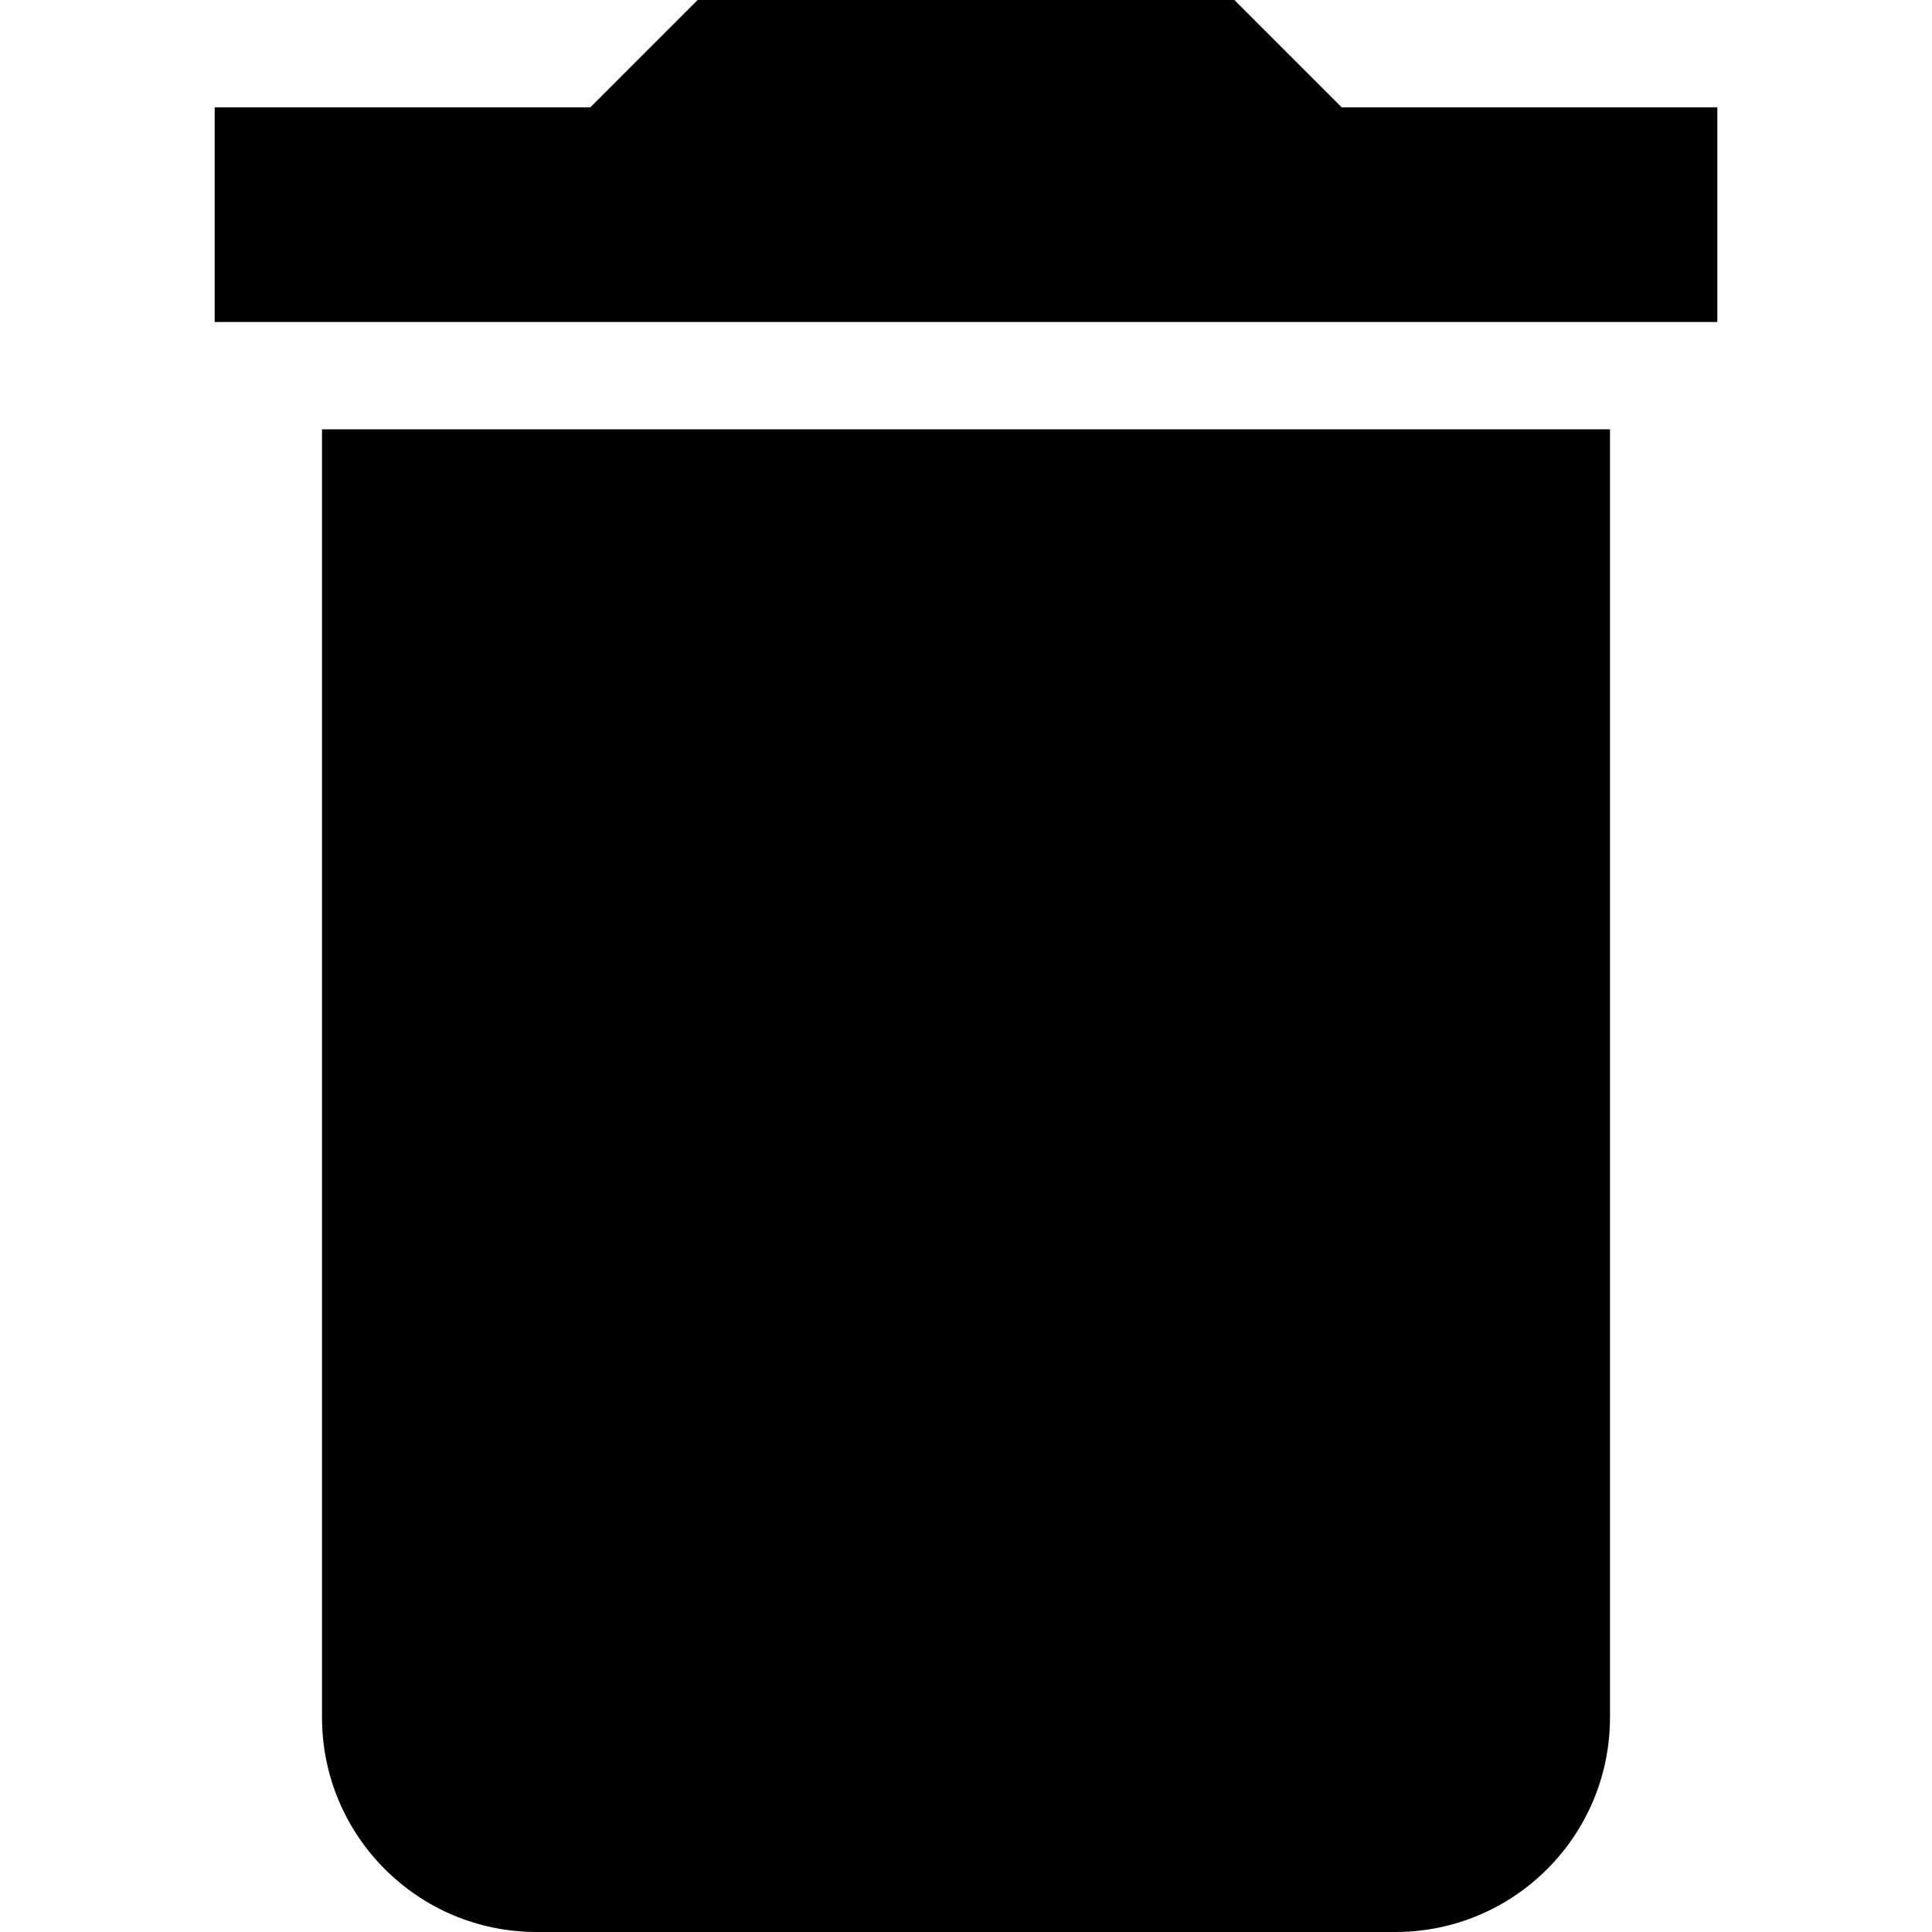
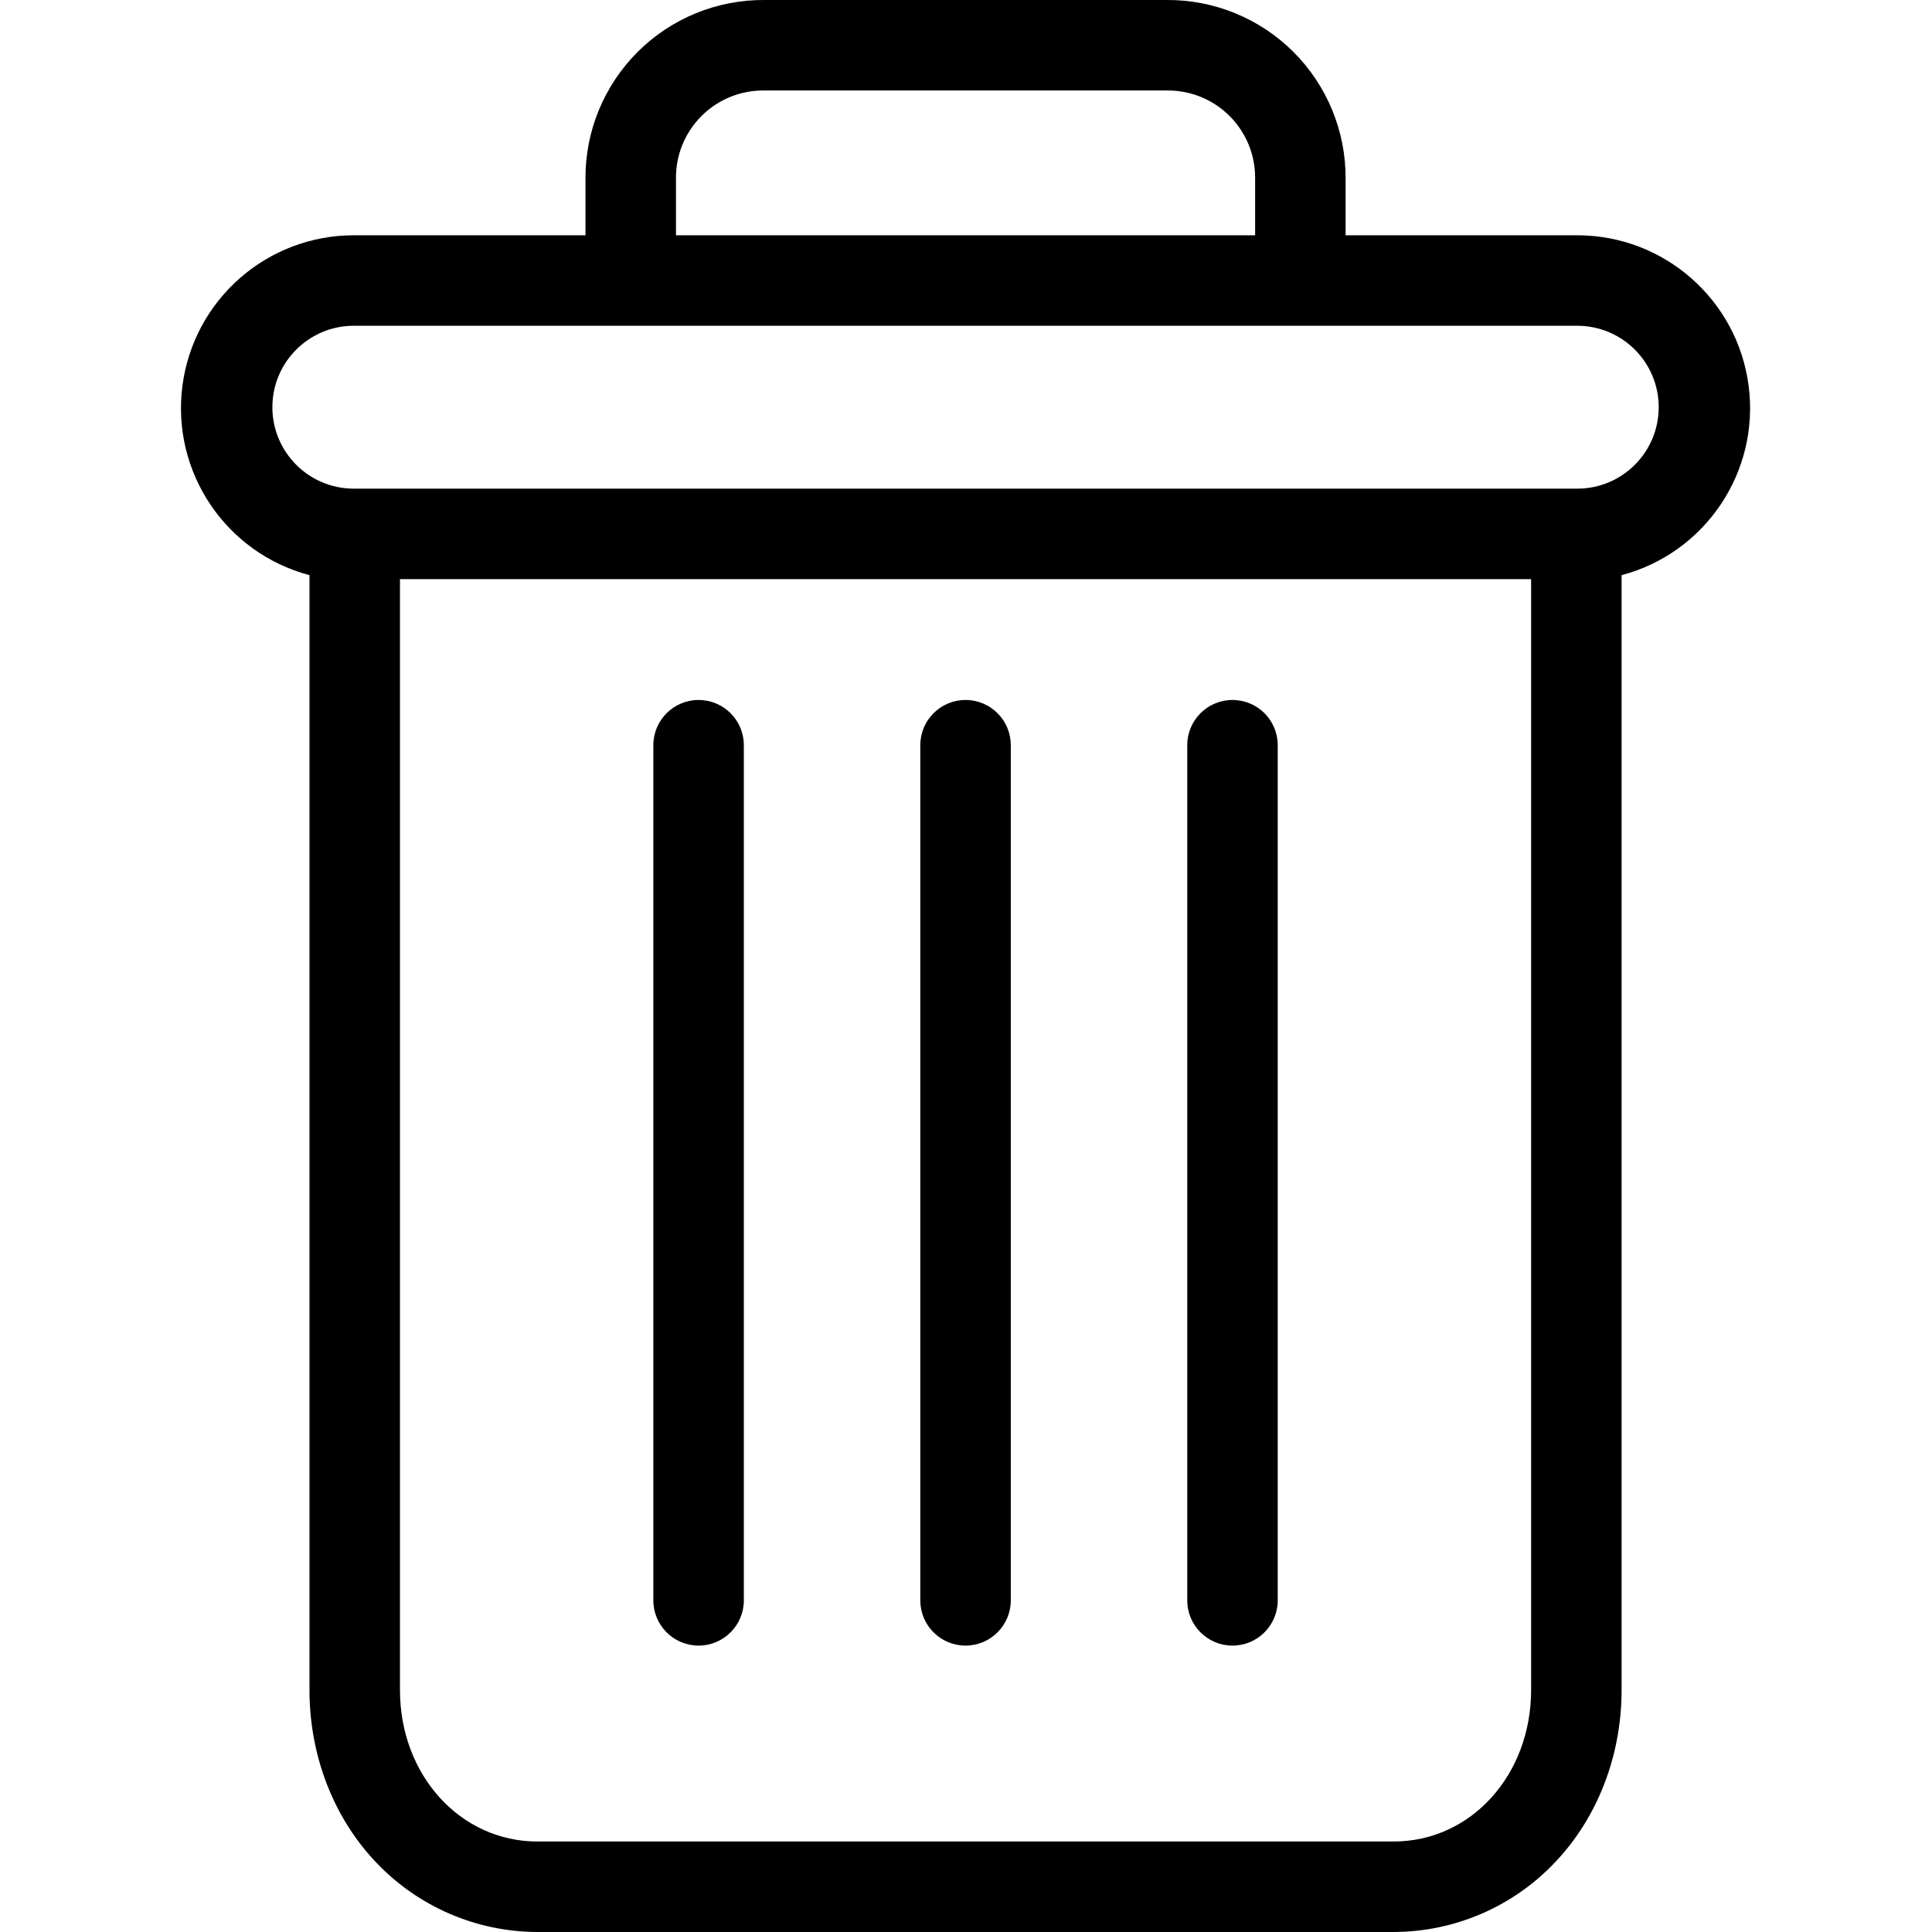
- <svg xmlns="http://www.w3.org/2000/svg" version="1.1" id="Capa_1" x="0px" y="0px" viewBox="0 0 384 384" style="enable-background:new 0 0 384 384;" xml:space="preserve">
-   <g>
-     <g>
-       <g>
-         <path d="M64,341.333C64,364.907,83.093,384,106.667,384h170.667C300.907,384,320,364.907,320,341.333v-256H64V341.333z" />
-         <polygon points="266.667,21.333 245.333,0 138.667,0 117.333,21.333 42.667,21.333 42.667,64 341.333,64 341.333,21.333    " />
-       </g>
-     </g>
-   </g>
-   <g>
- </g>
-   <g>
- </g>
-   <g>
- </g>
-   <g>
- </g>
-   <g>
- </g>
-   <g>
- </g>
-   <g>
- </g>
-   <g>
- </g>
-   <g>
- </g>
-   <g>
- </g>
-   <g>
- </g>
-   <g>
- </g>
-   <g>
- </g>
-   <g>
- </g>
-   <g>
- </g>
+ <svg xmlns="http://www.w3.org/2000/svg" height="427pt" viewBox="-40 0 427 427.001" width="427pt">
+   <path d="m232.398 154.703c-5.523 0-10 4.477-10 10v189c0 5.52 4.477 10 10 10 5.523 0 10-4.48 10-10v-189c0-5.523-4.477-10-10-10zm0 0" />
+   <path d="m114.398 154.703c-5.523 0-10 4.477-10 10v189c0 5.52 4.477 10 10 10 5.523 0 10-4.48 10-10v-189c0-5.523-4.477-10-10-10zm0 0" />
+   <path d="m28.398 127.121v246.379c0 14.562 5.34 28.238 14.668 38.051 9.285 9.84 22.207 15.426 35.73 15.449h189.203c13.527-.023 26.449-5.609 35.73-15.449 9.328-9.812 14.668-23.488 14.668-38.051v-246.379c18.543-4.922 30.559-22.836 28.078-41.863-2.484-19.023-18.691-33.254-37.879-33.258h-51.199v-12.5c.059-10.512-4.098-20.605-11.539-28.031-7.441-7.422-17.551-11.555-28.062-11.469h-88.797c-10.512-.086-20.621 4.047-28.062 11.469-7.441 7.426-11.598 17.52-11.539 28.031v12.5h-51.199c-19.188.004-35.395 14.234-37.879 33.258-2.48 19.027 9.535 36.941 28.078 41.863zm239.602 279.879h-189.203c-17.098 0-30.398-14.688-30.398-33.5v-245.5h250v245.5c0 18.812-13.301 33.5-30.398 33.5zm-158.602-367.5c-.066-5.207 1.98-10.219 5.676-13.895 3.691-3.676 8.715-5.695 13.926-5.605h88.797c5.211-.09 10.234 1.93 13.926 5.605 3.695 3.672 5.742 8.688 5.676 13.895v12.5h-128zm-71.199 32.5h270.398c9.941 0 18 8.059 18 18s-8.059 18-18 18h-270.398c-9.941 0-18-8.059-18-18s8.059-18 18-18zm0 0" />
+   <path d="m173.398 154.703c-5.523 0-10 4.477-10 10v189c0 5.52 4.477 10 10 10 5.523 0 10-4.48 10-10v-189c0-5.523-4.477-10-10-10zm0 0" />
</svg>
